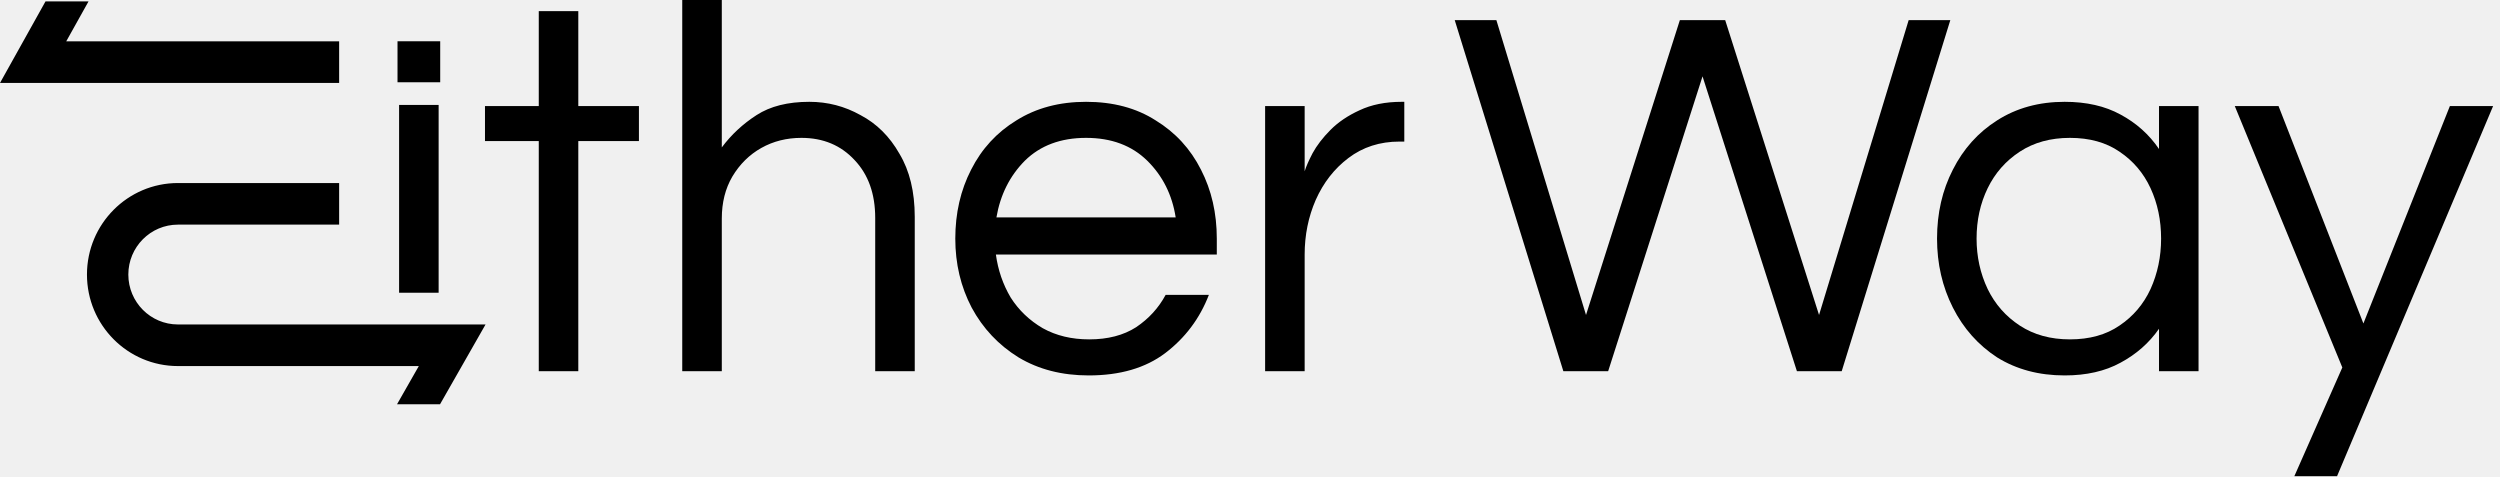
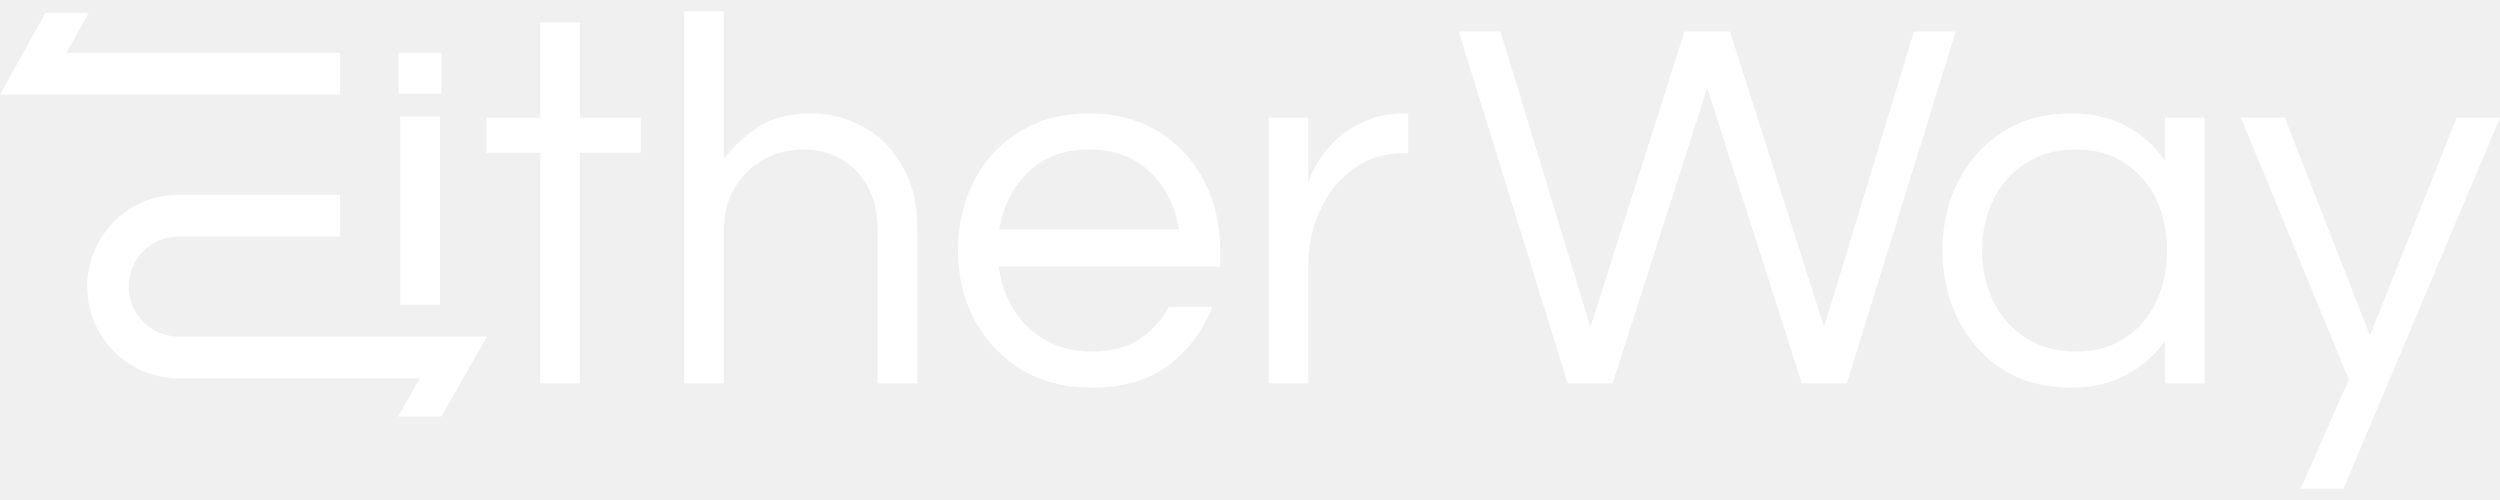
- <svg xmlns="http://www.w3.org/2000/svg" width="168" height="32" viewBox="0 0 168 32" fill="none">
-   <path fill-rule="evenodd" clip-rule="evenodd" d="M45.847 24.944V0H48.505V9.906C49.142 9.051 49.922 8.327 50.843 7.733C51.764 7.139 52.945 6.842 54.386 6.842C55.614 6.842 56.759 7.139 57.822 7.733C58.909 8.303 59.783 9.17 60.444 10.334C61.129 11.474 61.471 12.888 61.471 14.575V24.944H58.814V14.646C58.814 13.03 58.354 11.736 57.432 10.762C56.511 9.764 55.319 9.265 53.854 9.265C52.862 9.265 51.965 9.491 51.162 9.942C50.359 10.393 49.709 11.035 49.213 11.866C48.741 12.674 48.505 13.613 48.505 14.681V24.944H45.847ZM85.016 24.944V7.127H87.673V11.51C87.767 11.201 87.945 10.797 88.204 10.298C88.488 9.776 88.889 9.253 89.409 8.73C89.928 8.208 90.578 7.768 91.358 7.412C92.16 7.032 93.105 6.842 94.192 6.842H94.369V9.514H94.05C92.727 9.514 91.582 9.883 90.614 10.619C89.669 11.332 88.936 12.27 88.417 13.434C87.921 14.575 87.673 15.798 87.673 17.105V24.944H85.016ZM68.448 24.018C69.794 24.826 71.365 25.229 73.16 25.229C75.262 25.229 76.974 24.73 78.297 23.733C79.643 22.711 80.624 21.404 81.238 19.813H78.332C77.86 20.692 77.199 21.416 76.349 21.987C75.498 22.533 74.447 22.806 73.195 22.806C72.014 22.806 70.975 22.557 70.078 22.058C69.18 21.535 68.46 20.846 67.916 19.991C67.397 19.112 67.066 18.15 66.924 17.105H81.769V16.036C81.769 14.325 81.415 12.781 80.706 11.403C79.998 10.001 78.982 8.897 77.659 8.089C76.36 7.258 74.801 6.842 72.983 6.842C71.188 6.842 69.629 7.258 68.306 8.089C66.983 8.897 65.968 10.001 65.259 11.403C64.551 12.781 64.196 14.325 64.196 16.036C64.196 17.722 64.562 19.266 65.295 20.668C66.05 22.07 67.102 23.186 68.448 24.018ZM79.006 14.61H66.96C67.22 13.09 67.857 11.819 68.873 10.797C69.912 9.776 71.282 9.265 72.983 9.265C74.683 9.265 76.053 9.776 77.093 10.797C78.132 11.819 78.769 13.09 79.006 14.61ZM36.205 9.479V24.944H38.862V9.479H42.936V7.127H38.862V0.748H36.205V7.127H32.591V9.479H36.205ZM26.713 5.53V2.772H29.582V5.53H26.713ZM26.819 19.673V7.053H29.476V19.673H26.819ZM30.016 21.804H11.959C10.117 21.804 8.624 20.303 8.624 18.45C8.624 16.597 10.117 15.095 11.959 15.095H22.79V12.3H11.959C8.582 12.3 5.844 15.053 5.844 18.45C5.844 21.846 8.582 24.6 11.959 24.6L28.144 24.6L26.681 27.165H29.571L32.629 21.804L30.016 21.804ZM0 5.574L3.057 0.096L5.948 0.096L4.45 2.779H22.79V5.574H2.223L0 5.574Z" fill="black" />
-   <path fill-rule="evenodd" clip-rule="evenodd" d="M97.758 1.354L105.057 24.944H108.068L114.41 5.131L120.752 24.944H123.763L131.061 1.354H128.262L122.24 21.167L115.933 1.354H112.886L106.58 21.167L100.557 1.354H97.758ZM138.743 25.229C137.019 25.229 135.507 24.825 134.208 24.018C132.933 23.186 131.941 22.07 131.232 20.668C130.524 19.266 130.169 17.722 130.169 16.035C130.169 14.325 130.524 12.781 131.232 11.403C131.941 10.001 132.933 8.897 134.208 8.089C135.507 7.258 137.019 6.842 138.743 6.842C140.207 6.842 141.459 7.127 142.498 7.697C143.561 8.267 144.423 9.039 145.085 10.013V7.127H147.742V24.944H145.085V22.093C144.423 23.044 143.561 23.804 142.498 24.374C141.459 24.944 140.207 25.229 138.743 25.229ZM139.097 22.806C140.42 22.806 141.53 22.497 142.428 21.88C143.349 21.262 144.046 20.442 144.518 19.421C144.99 18.376 145.226 17.247 145.226 16.035C145.226 14.8 144.99 13.672 144.518 12.65C144.046 11.629 143.349 10.809 142.428 10.191C141.53 9.574 140.42 9.265 139.097 9.265C137.798 9.265 136.676 9.574 135.732 10.191C134.787 10.809 134.066 11.629 133.57 12.65C133.074 13.672 132.826 14.8 132.826 16.035C132.826 17.247 133.074 18.376 133.57 19.421C134.066 20.442 134.787 21.262 135.732 21.88C136.676 22.497 137.798 22.806 139.097 22.806ZM154.18 32L157.404 24.695L150.177 7.127H153.117L158.821 21.737L164.632 7.127H167.537L157.05 32H154.18Z" fill="black" />
+ <svg xmlns="http://www.w3.org/2000/svg" width="110" height="22" viewBox="0 0 110 22" fill="none">
+   <path fill-rule="evenodd" clip-rule="evenodd" d="M30.102 16.87V0.5H31.847V7.001C32.265 6.44 32.777 5.964 33.382 5.575C33.987 5.185 34.762 4.99 35.708 4.99C36.514 4.99 37.267 5.185 37.965 5.575C38.678 5.949 39.252 6.518 39.686 7.282C40.136 8.03 40.36 8.958 40.36 10.065V16.87H38.616V10.111C38.616 9.051 38.313 8.202 37.709 7.562C37.104 6.908 36.321 6.58 35.359 6.58C34.708 6.58 34.119 6.728 33.591 7.024C33.064 7.321 32.638 7.742 32.312 8.287C32.002 8.817 31.847 9.433 31.847 10.135V16.87H30.102ZM55.819 16.87V5.177H57.563V8.053C57.626 7.851 57.742 7.586 57.913 7.258C58.099 6.915 58.362 6.572 58.703 6.229C59.044 5.886 59.471 5.598 59.983 5.364C60.51 5.115 61.13 4.99 61.844 4.99H61.96V6.744H61.751C60.882 6.744 60.13 6.985 59.494 7.469C58.874 7.936 58.393 8.552 58.052 9.316C57.726 10.065 57.563 10.867 57.563 11.725V16.87H55.819ZM44.941 16.262C45.825 16.792 46.856 17.057 48.035 17.057C49.415 17.057 50.539 16.729 51.408 16.075C52.292 15.404 52.935 14.547 53.338 13.502H51.431C51.121 14.079 50.687 14.555 50.128 14.929C49.57 15.287 48.88 15.466 48.058 15.466C47.283 15.466 46.6 15.303 46.011 14.976C45.422 14.633 44.949 14.18 44.592 13.619C44.251 13.042 44.034 12.411 43.941 11.725H53.687V11.023C53.687 9.901 53.455 8.887 52.989 7.983C52.524 7.063 51.857 6.338 50.989 5.808C50.136 5.263 49.112 4.99 47.918 4.99C46.74 4.99 45.716 5.263 44.848 5.808C43.979 6.338 43.313 7.063 42.847 7.983C42.382 8.887 42.15 9.901 42.15 11.023C42.15 12.13 42.39 13.144 42.871 14.063C43.367 14.983 44.057 15.716 44.941 16.262ZM51.873 10.088H43.964C44.135 9.09 44.553 8.256 45.22 7.586C45.902 6.915 46.802 6.58 47.918 6.58C49.035 6.58 49.934 6.915 50.617 7.586C51.299 8.256 51.718 9.09 51.873 10.088ZM23.771 6.72V16.869H25.515V6.72H28.191V5.177H25.515V0.991H23.771V5.177H21.398V6.72H23.771ZM17.539 4.129V2.319H19.423V4.129H17.539ZM17.609 13.41V5.129H19.353V13.41H17.609ZM19.708 14.809H7.852C6.643 14.809 5.662 13.824 5.662 12.608C5.662 11.392 6.643 10.406 7.852 10.406H14.963V8.572H7.852C5.635 8.572 3.837 10.379 3.837 12.608C3.837 14.837 5.635 16.644 7.852 16.644L18.479 16.644L17.518 18.327H19.416L21.423 14.809L19.708 14.809ZM0 4.158L2.007 0.563L3.905 0.563L2.922 2.323H14.963V4.158H1.46L0 4.158Z" fill="white" />
+   <path fill-rule="evenodd" clip-rule="evenodd" d="M64.186 1.389L68.977 16.87H70.955L75.118 3.867L79.282 16.87H81.26L86.051 1.389H84.214L80.259 14.391L76.119 1.389H74.118L69.978 14.391L66.023 1.389H64.186ZM91.095 17.057C89.963 17.057 88.97 16.792 88.118 16.262C87.28 15.716 86.629 14.983 86.163 14.063C85.698 13.144 85.466 12.13 85.466 11.023C85.466 9.901 85.698 8.887 86.163 7.983C86.629 7.063 87.28 6.338 88.118 5.808C88.97 5.263 89.963 4.99 91.095 4.99C92.056 4.99 92.878 5.177 93.561 5.551C94.258 5.925 94.825 6.432 95.259 7.071V5.177H97.003V16.87H95.259V14.999C94.825 15.622 94.258 16.121 93.561 16.495C92.878 16.87 92.056 17.057 91.095 17.057ZM91.328 15.466C92.196 15.466 92.925 15.264 93.514 14.858C94.119 14.453 94.576 13.915 94.887 13.245C95.197 12.559 95.352 11.818 95.352 11.023C95.352 10.213 95.197 9.472 94.887 8.802C94.576 8.131 94.119 7.593 93.514 7.188C92.925 6.783 92.196 6.58 91.328 6.58C90.475 6.58 89.738 6.783 89.118 7.188C88.497 7.593 88.024 8.131 87.699 8.802C87.373 9.472 87.21 10.213 87.21 11.023C87.21 11.818 87.373 12.559 87.699 13.245C88.024 13.915 88.497 14.453 89.118 14.858C89.738 15.264 90.475 15.466 91.328 15.466ZM101.231 21.5L103.347 16.706L98.602 5.177H100.533L104.278 14.765L108.093 5.177H110L103.115 21.5H101.231Z" fill="white" />
</svg>
